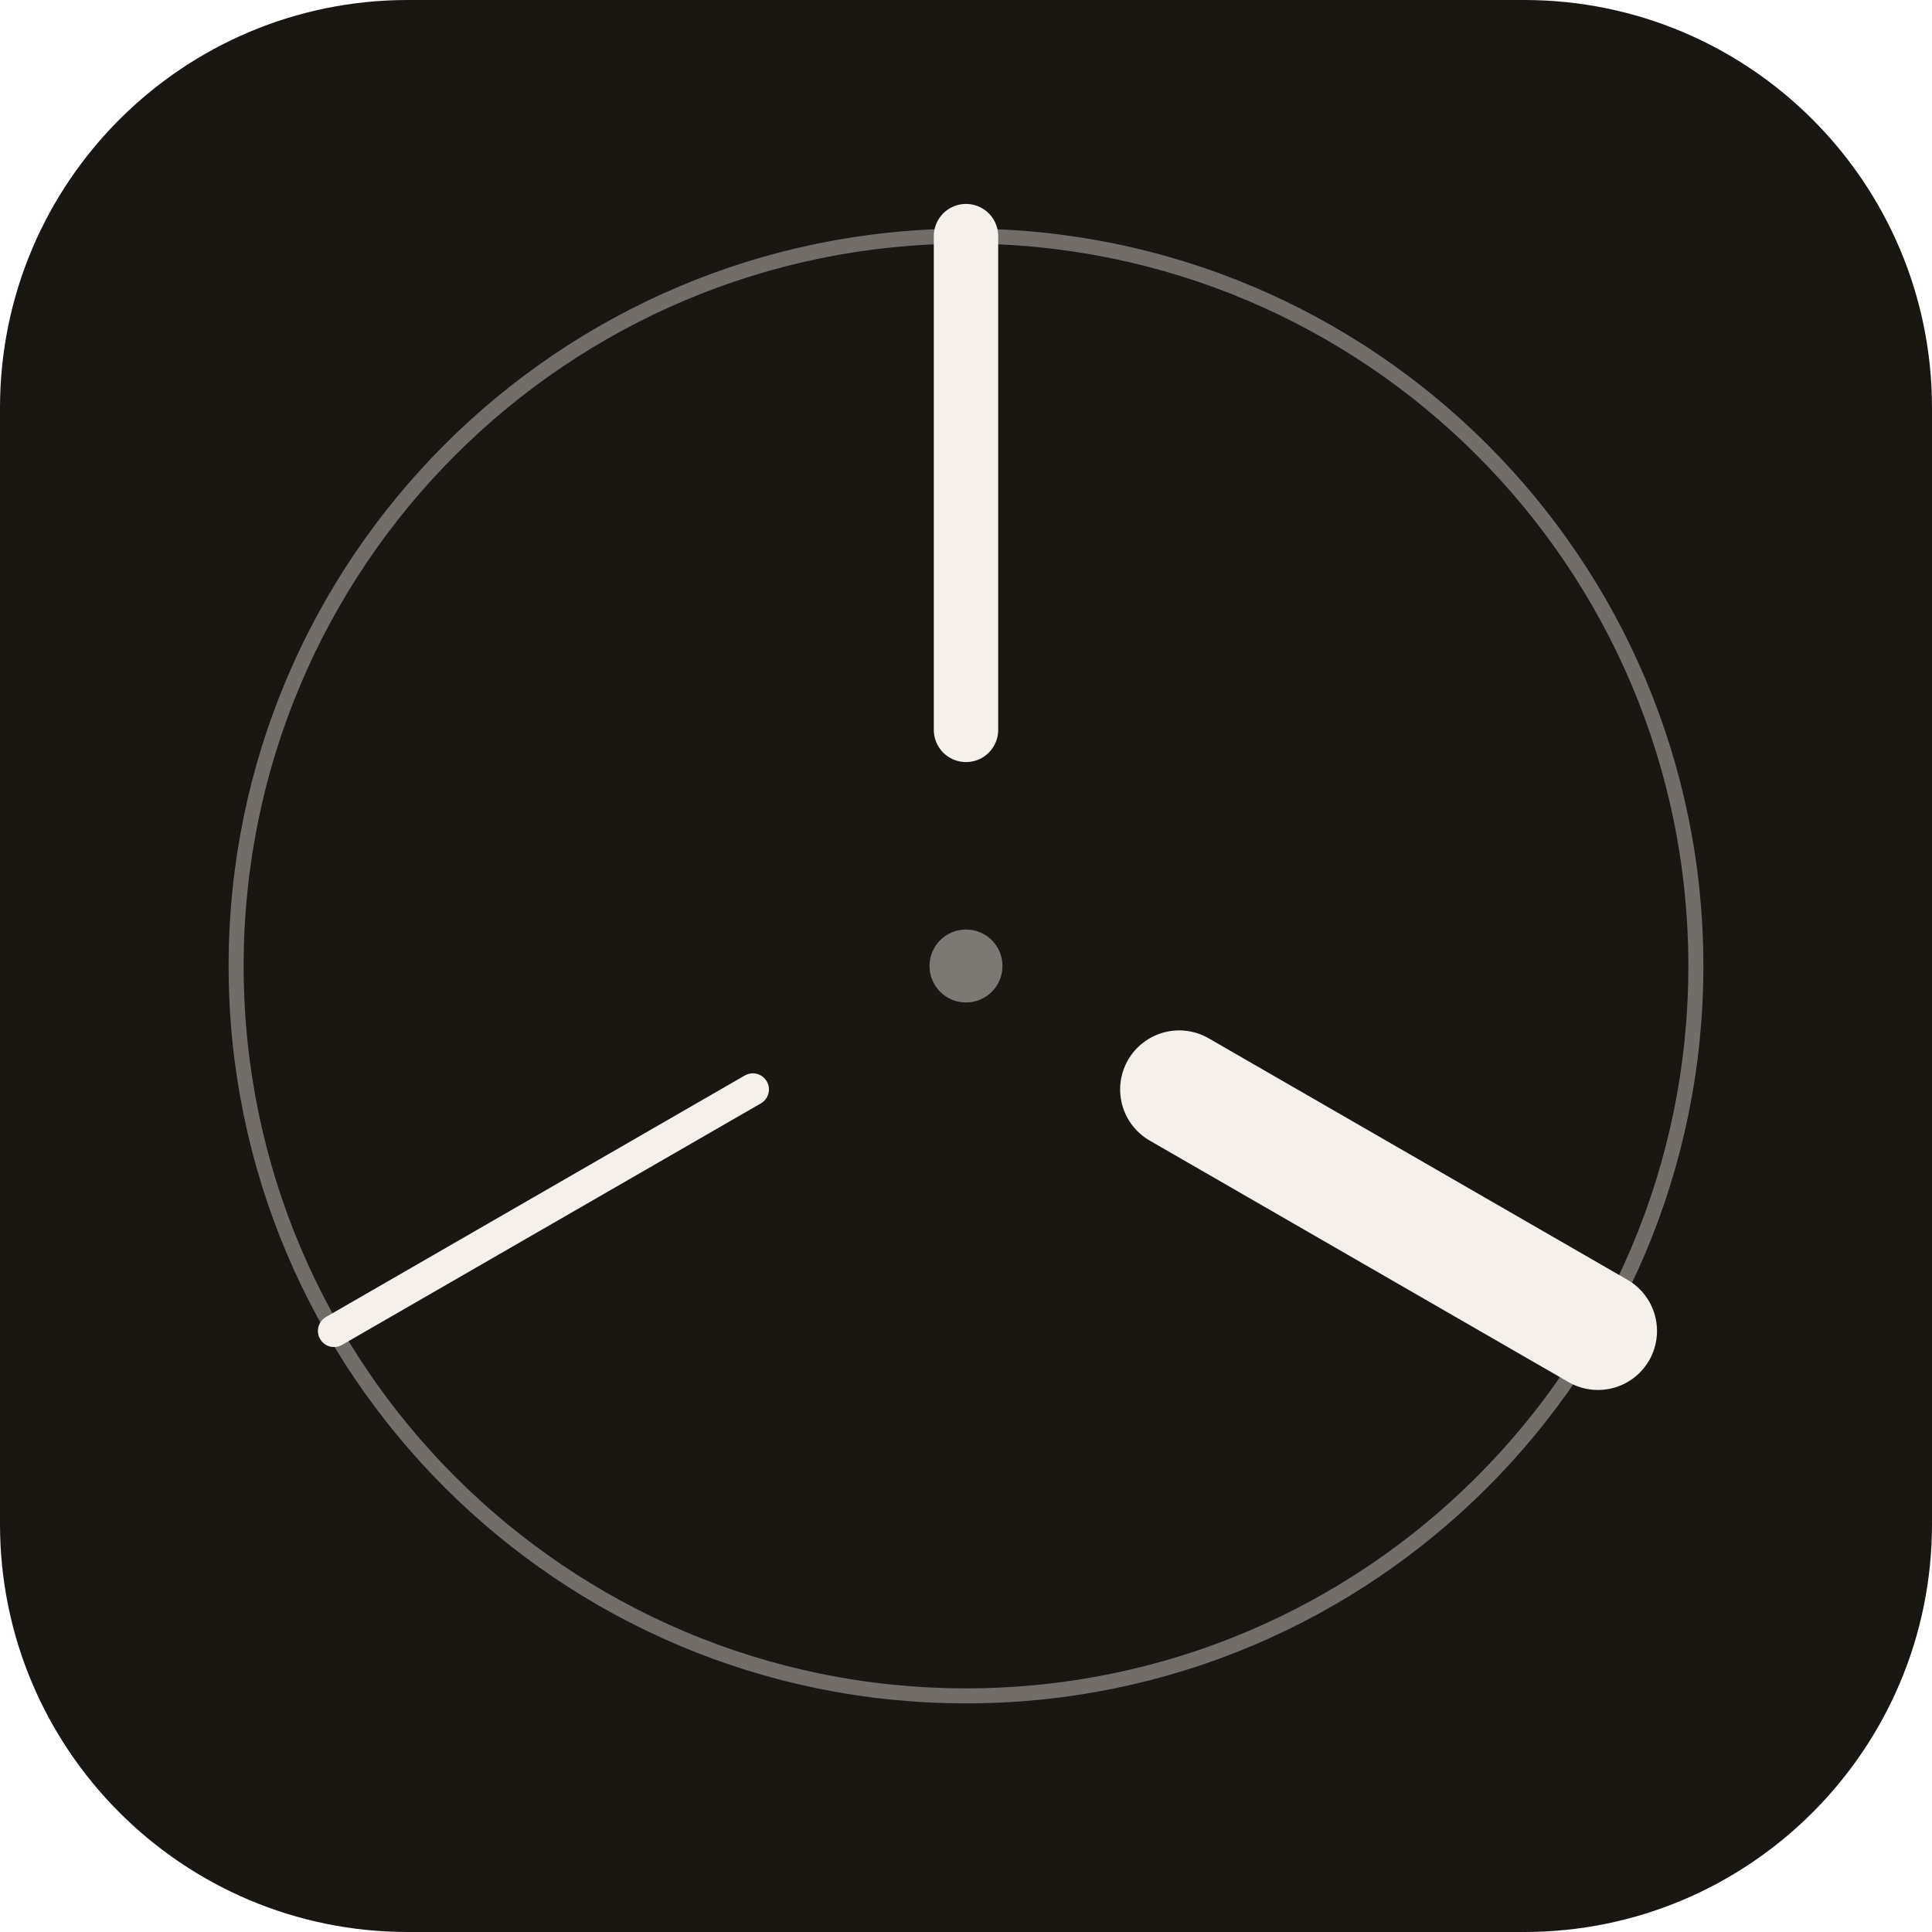
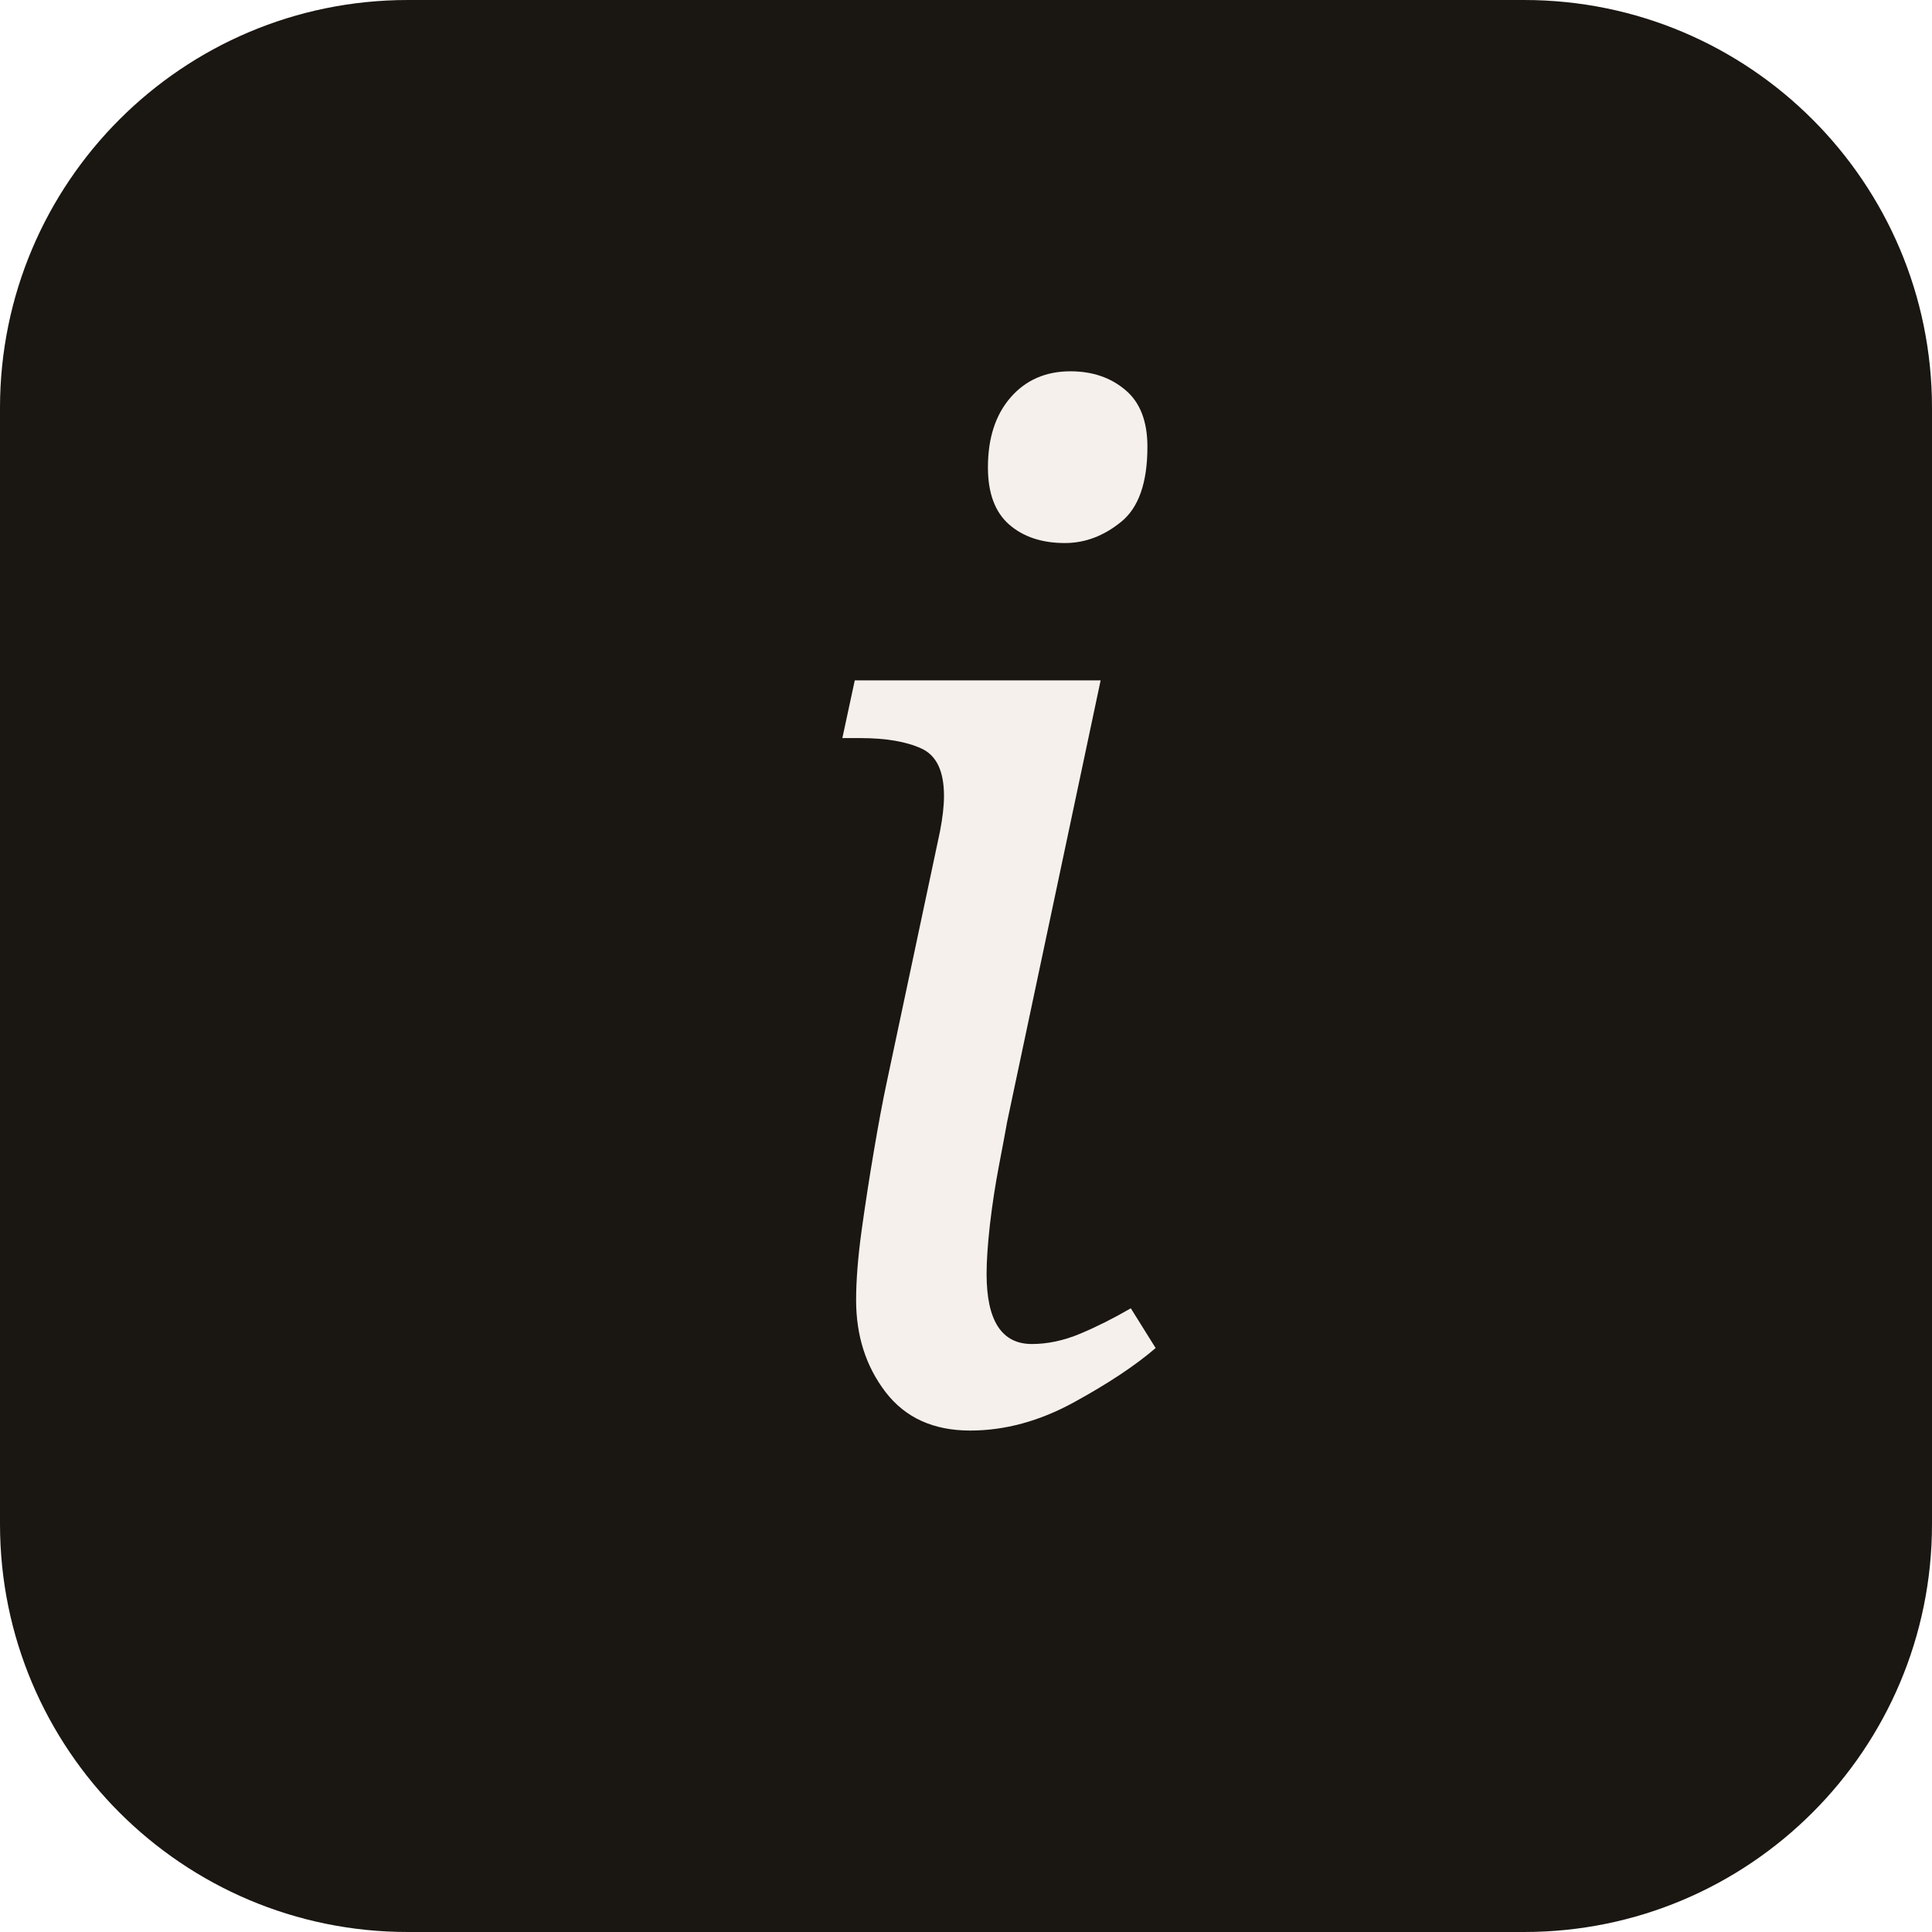
<svg xmlns="http://www.w3.org/2000/svg" viewBox="0 0 180 180">
  <rect width="180" height="180" rx="38" fill="#1A1612" />
-   <circle cx="90" cy="90" r="68" fill="none" stroke="#F5F0EB" stroke-width="1.4" opacity="0.4" />
-   <g stroke="#F5F0EB" stroke-linecap="round" fill="none">
-     <line x1="90" y1="22" x2="90" y2="68" stroke-width="6" />
-     <line x1="148.88" y1="124" x2="109.86" y2="101.5" stroke-width="11" />
-     <line x1="31.12" y1="124" x2="70.14" y2="101.5" stroke-width="3" />
-   </g>
-   <circle cx="90" cy="90" r="3.4" fill="#F5F0EB" opacity="0.45" />
+   <text x="90" y="132" text-anchor="middle" font-family="EB Garamond, Garamond, Georgia, serif" font-size="128" font-style="italic" font-weight="400" fill="#F5F0EB">i</text>
</svg>
